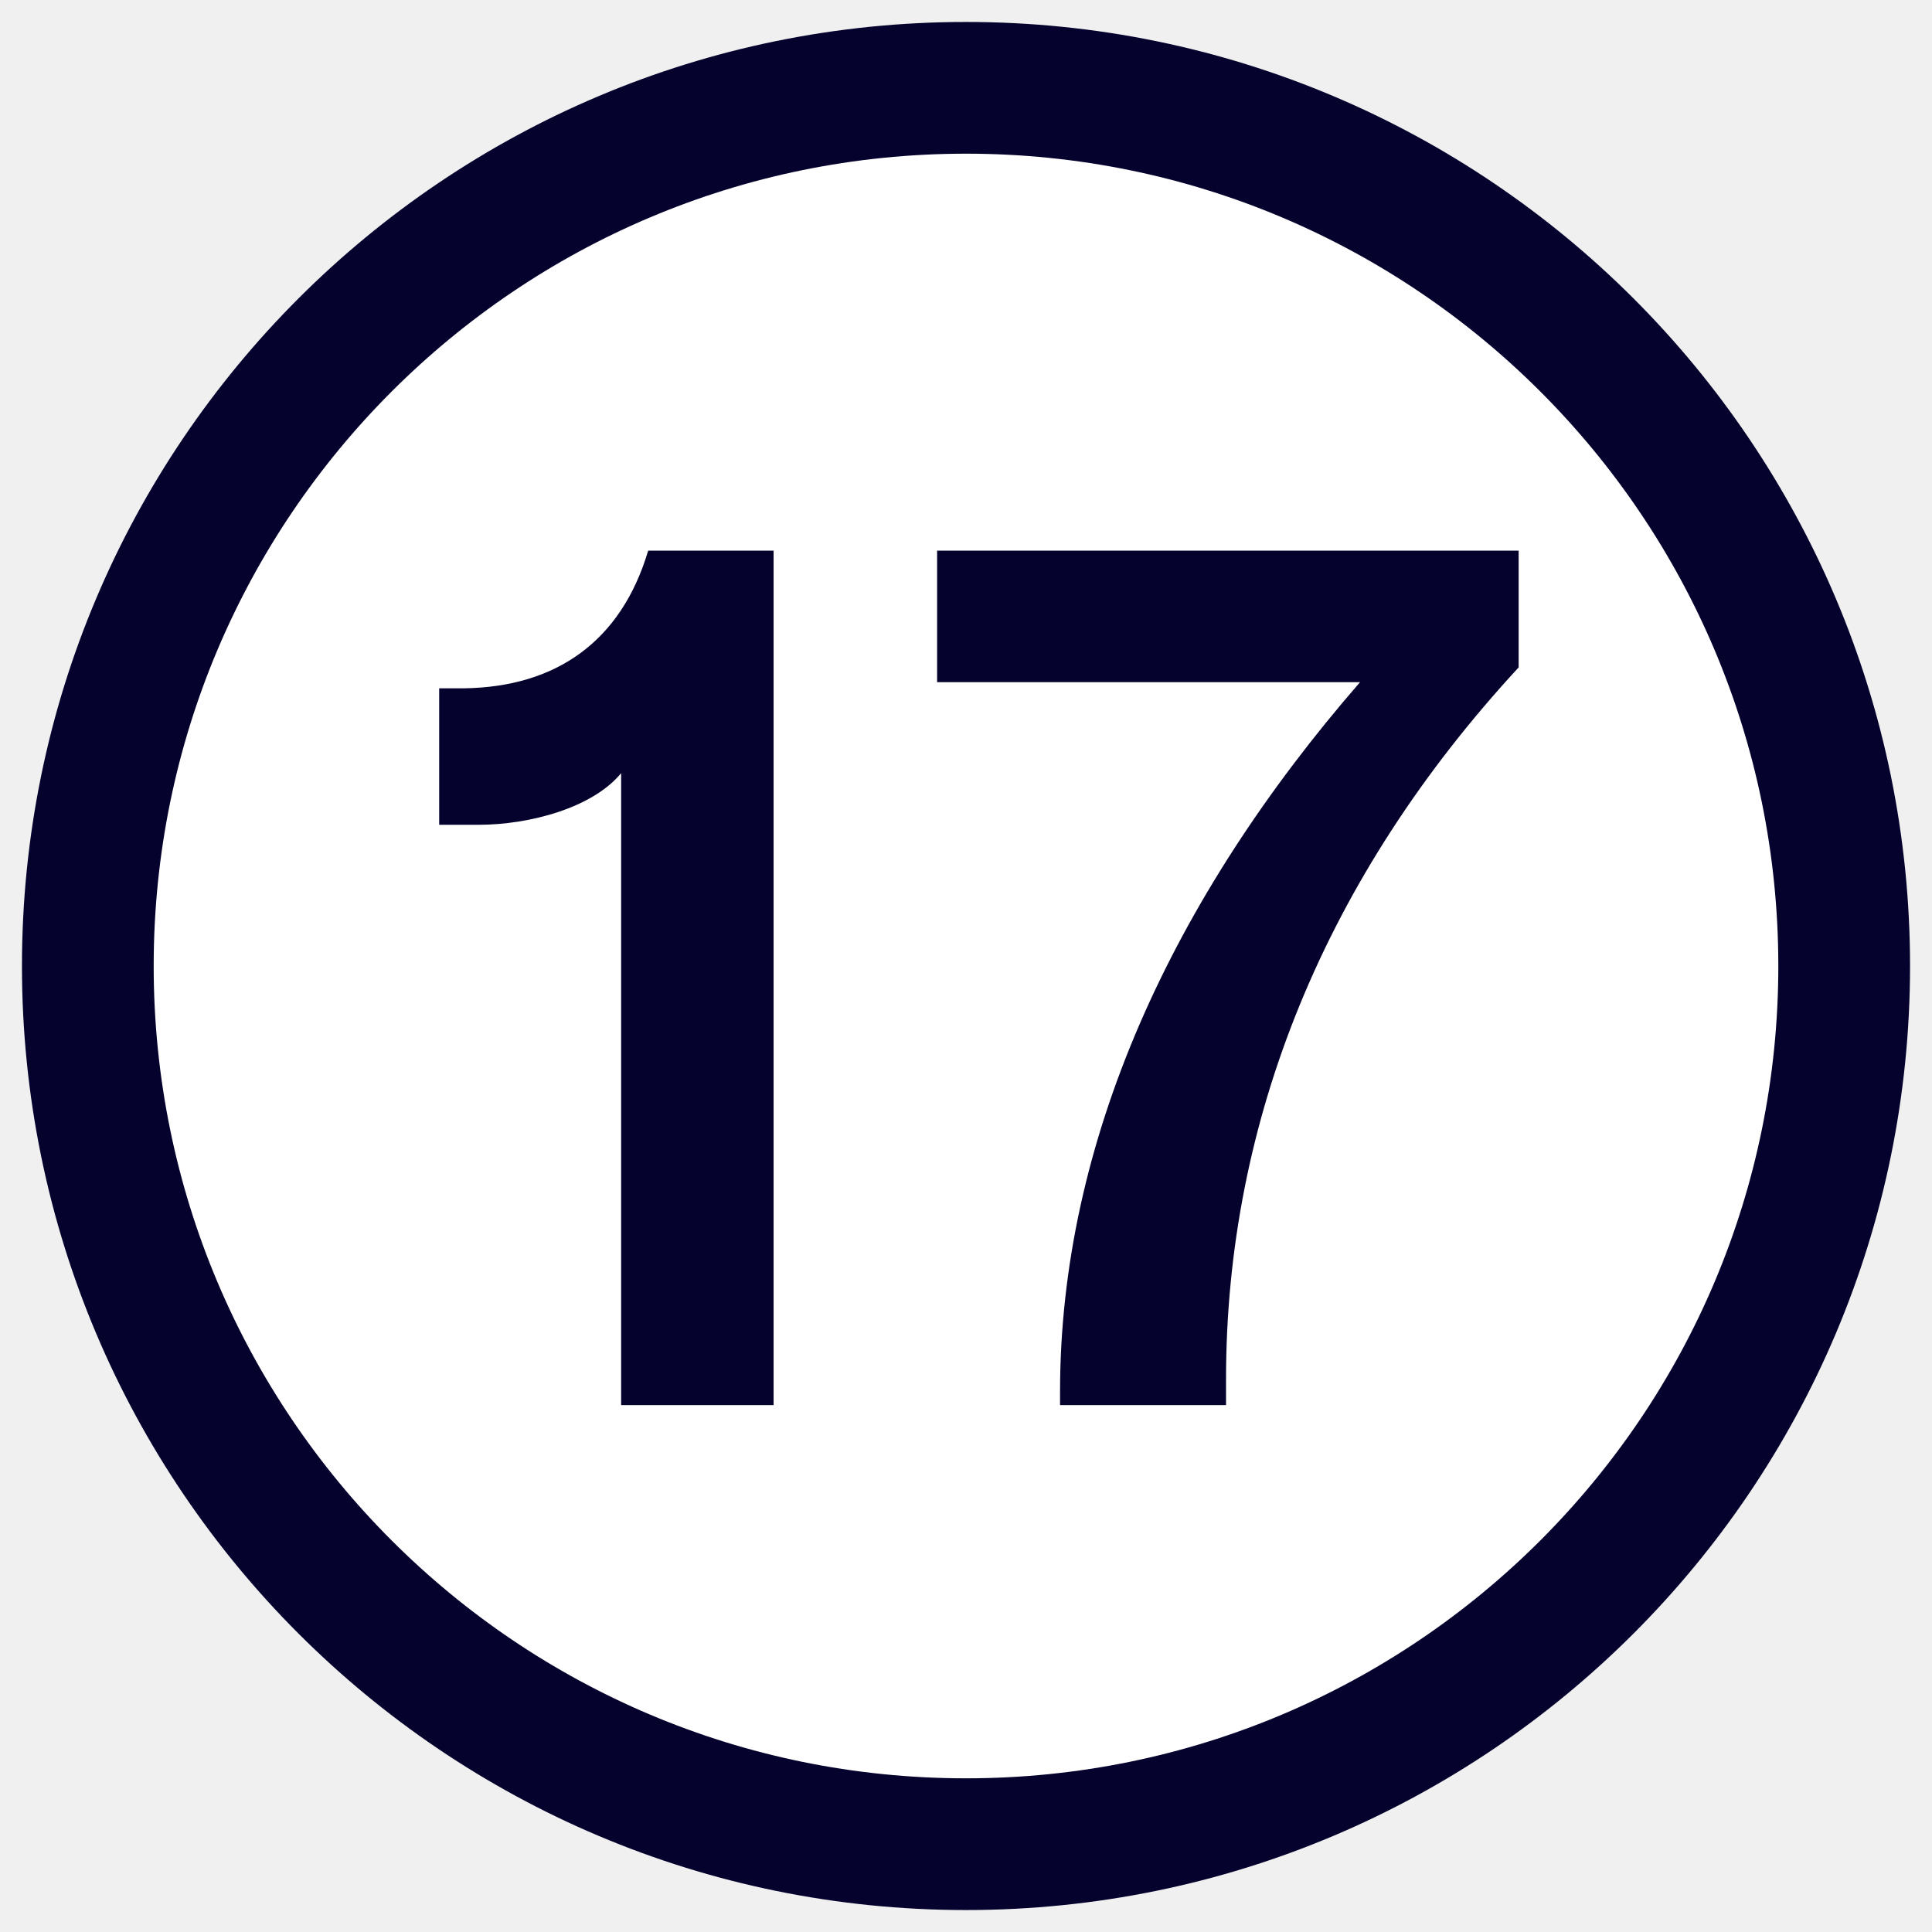
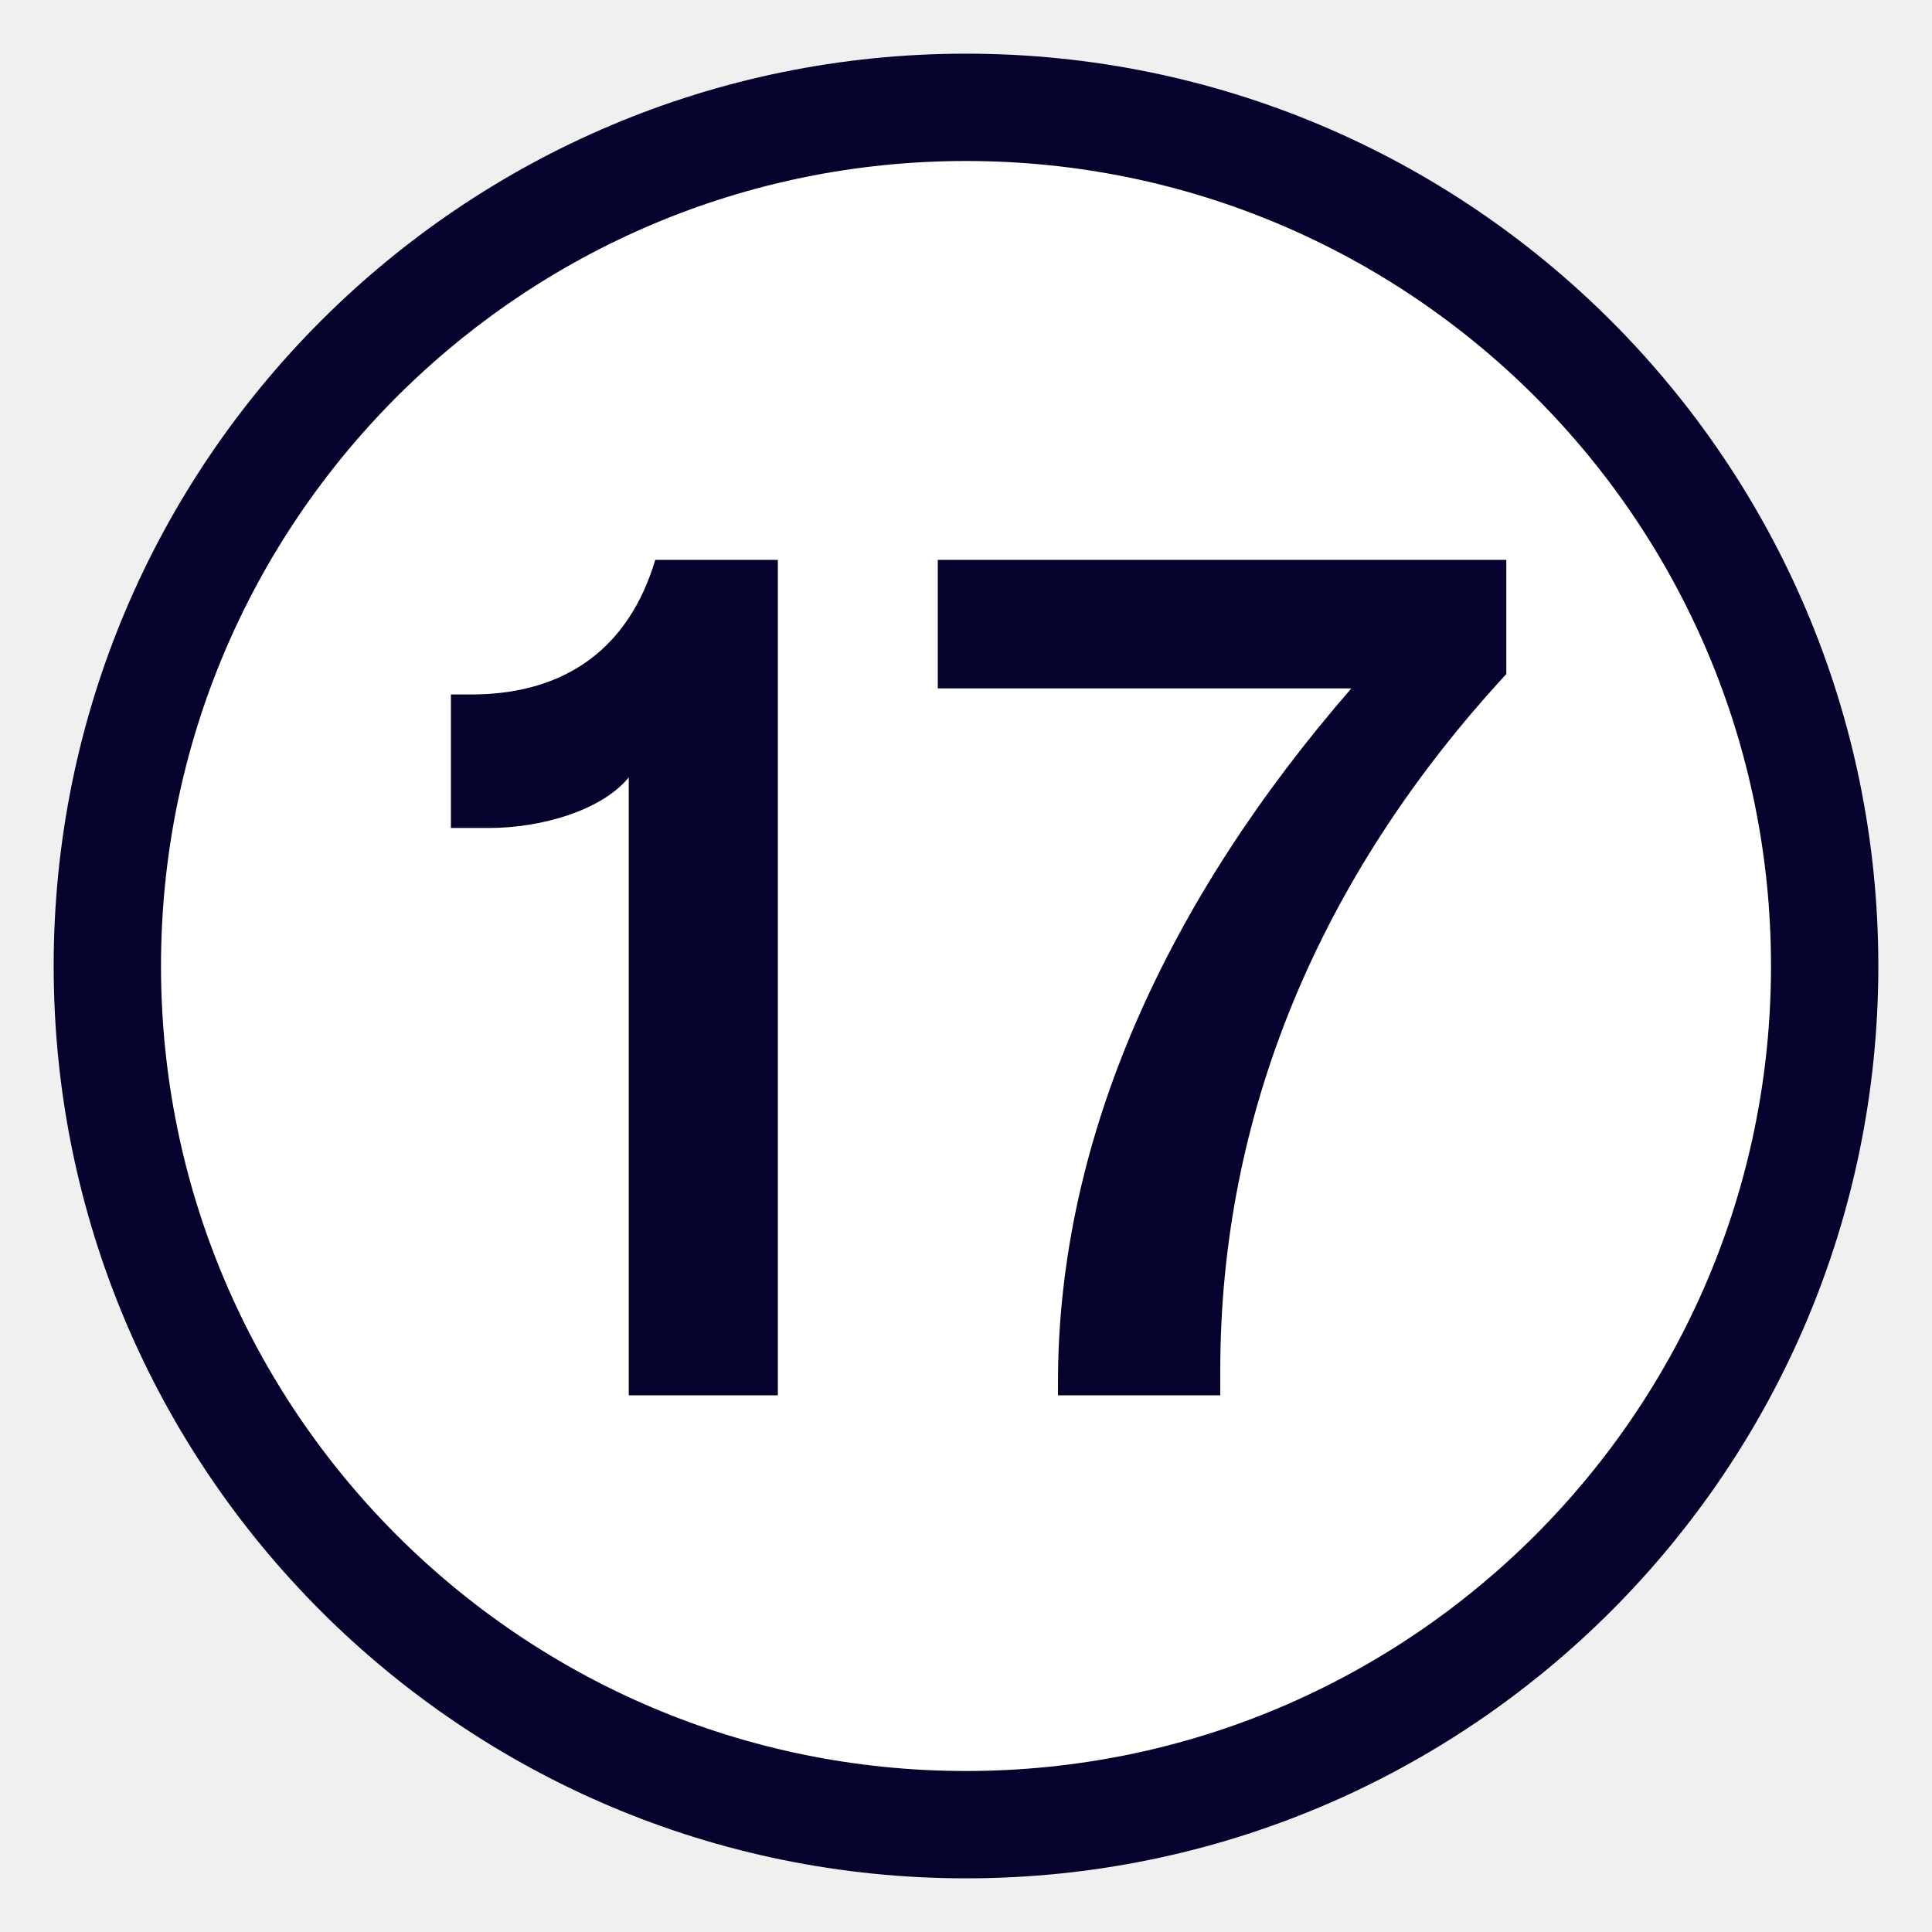
- <svg xmlns="http://www.w3.org/2000/svg" width="22" height="22" viewBox="0 0 22 22">
-   <g fill="none" fill-rule="evenodd">
-     <path fill="#FFF" fill-rule="nonzero" stroke="#05032D" stroke-width="1.5" d="M20,10 C20,15.523 15.523,20 10,20 C4.477,20 0,15.523 0,10 C0,4.477 4.477,0 10,0 C15.523,0 20,4.477 20,10 Z" transform="translate(1 1)" />
-     <path fill="#05032D" fill-rule="nonzero" d="M7.073,16 L7.073,8.804 C6.751,9.196 6.037,9.392 5.449,9.392 L5.001,9.392 L5.001,7.838 L5.281,7.838 C6.331,7.824 7.073,7.306 7.381,6.27 L8.809,6.27 L8.809,16 L7.073,16 Z M12.071,16 L12.071,15.846 C12.071,13.004 13.345,10.232 15.487,7.768 L10.671,7.768 L10.671,6.27 L17.293,6.27 L17.293,7.6 C15.095,9.98 13.961,12.752 13.961,15.706 L13.961,16 L12.071,16 Z" />
+ <svg xmlns="http://www.w3.org/2000/svg" width="18" height="18" viewBox="0 0 18 18">
+   <g fill="none" transform="translate(1 1)">
+     <path fill="#FFF" stroke="#05032D" d="M16,8 C16,12.418 12.418,16 8,16 C3.582,16 0,12.418 0,8 C0,3.582 3.582,0 8,0 C12.418,0 16,3.582 16,8 Z" />
+     <path fill="#05032D" d="M4.858,12 L4.858,6.243 C4.601,6.557 4.03,6.714 3.559,6.714 L3.201,6.714 L3.201,5.47 L3.425,5.47 C4.265,5.459 4.858,5.045 5.105,4.216 L6.247,4.216 L6.247,12 L4.858,12 Z M8.857,12 L8.857,11.877 C8.857,9.603 9.876,7.386 11.59,5.414 L7.737,5.414 L7.737,4.216 L13.034,4.216 L13.034,5.28 C11.276,7.184 10.369,9.402 10.369,11.765 L10.369,12 L8.857,12 Z" />
  </g>
</svg>
